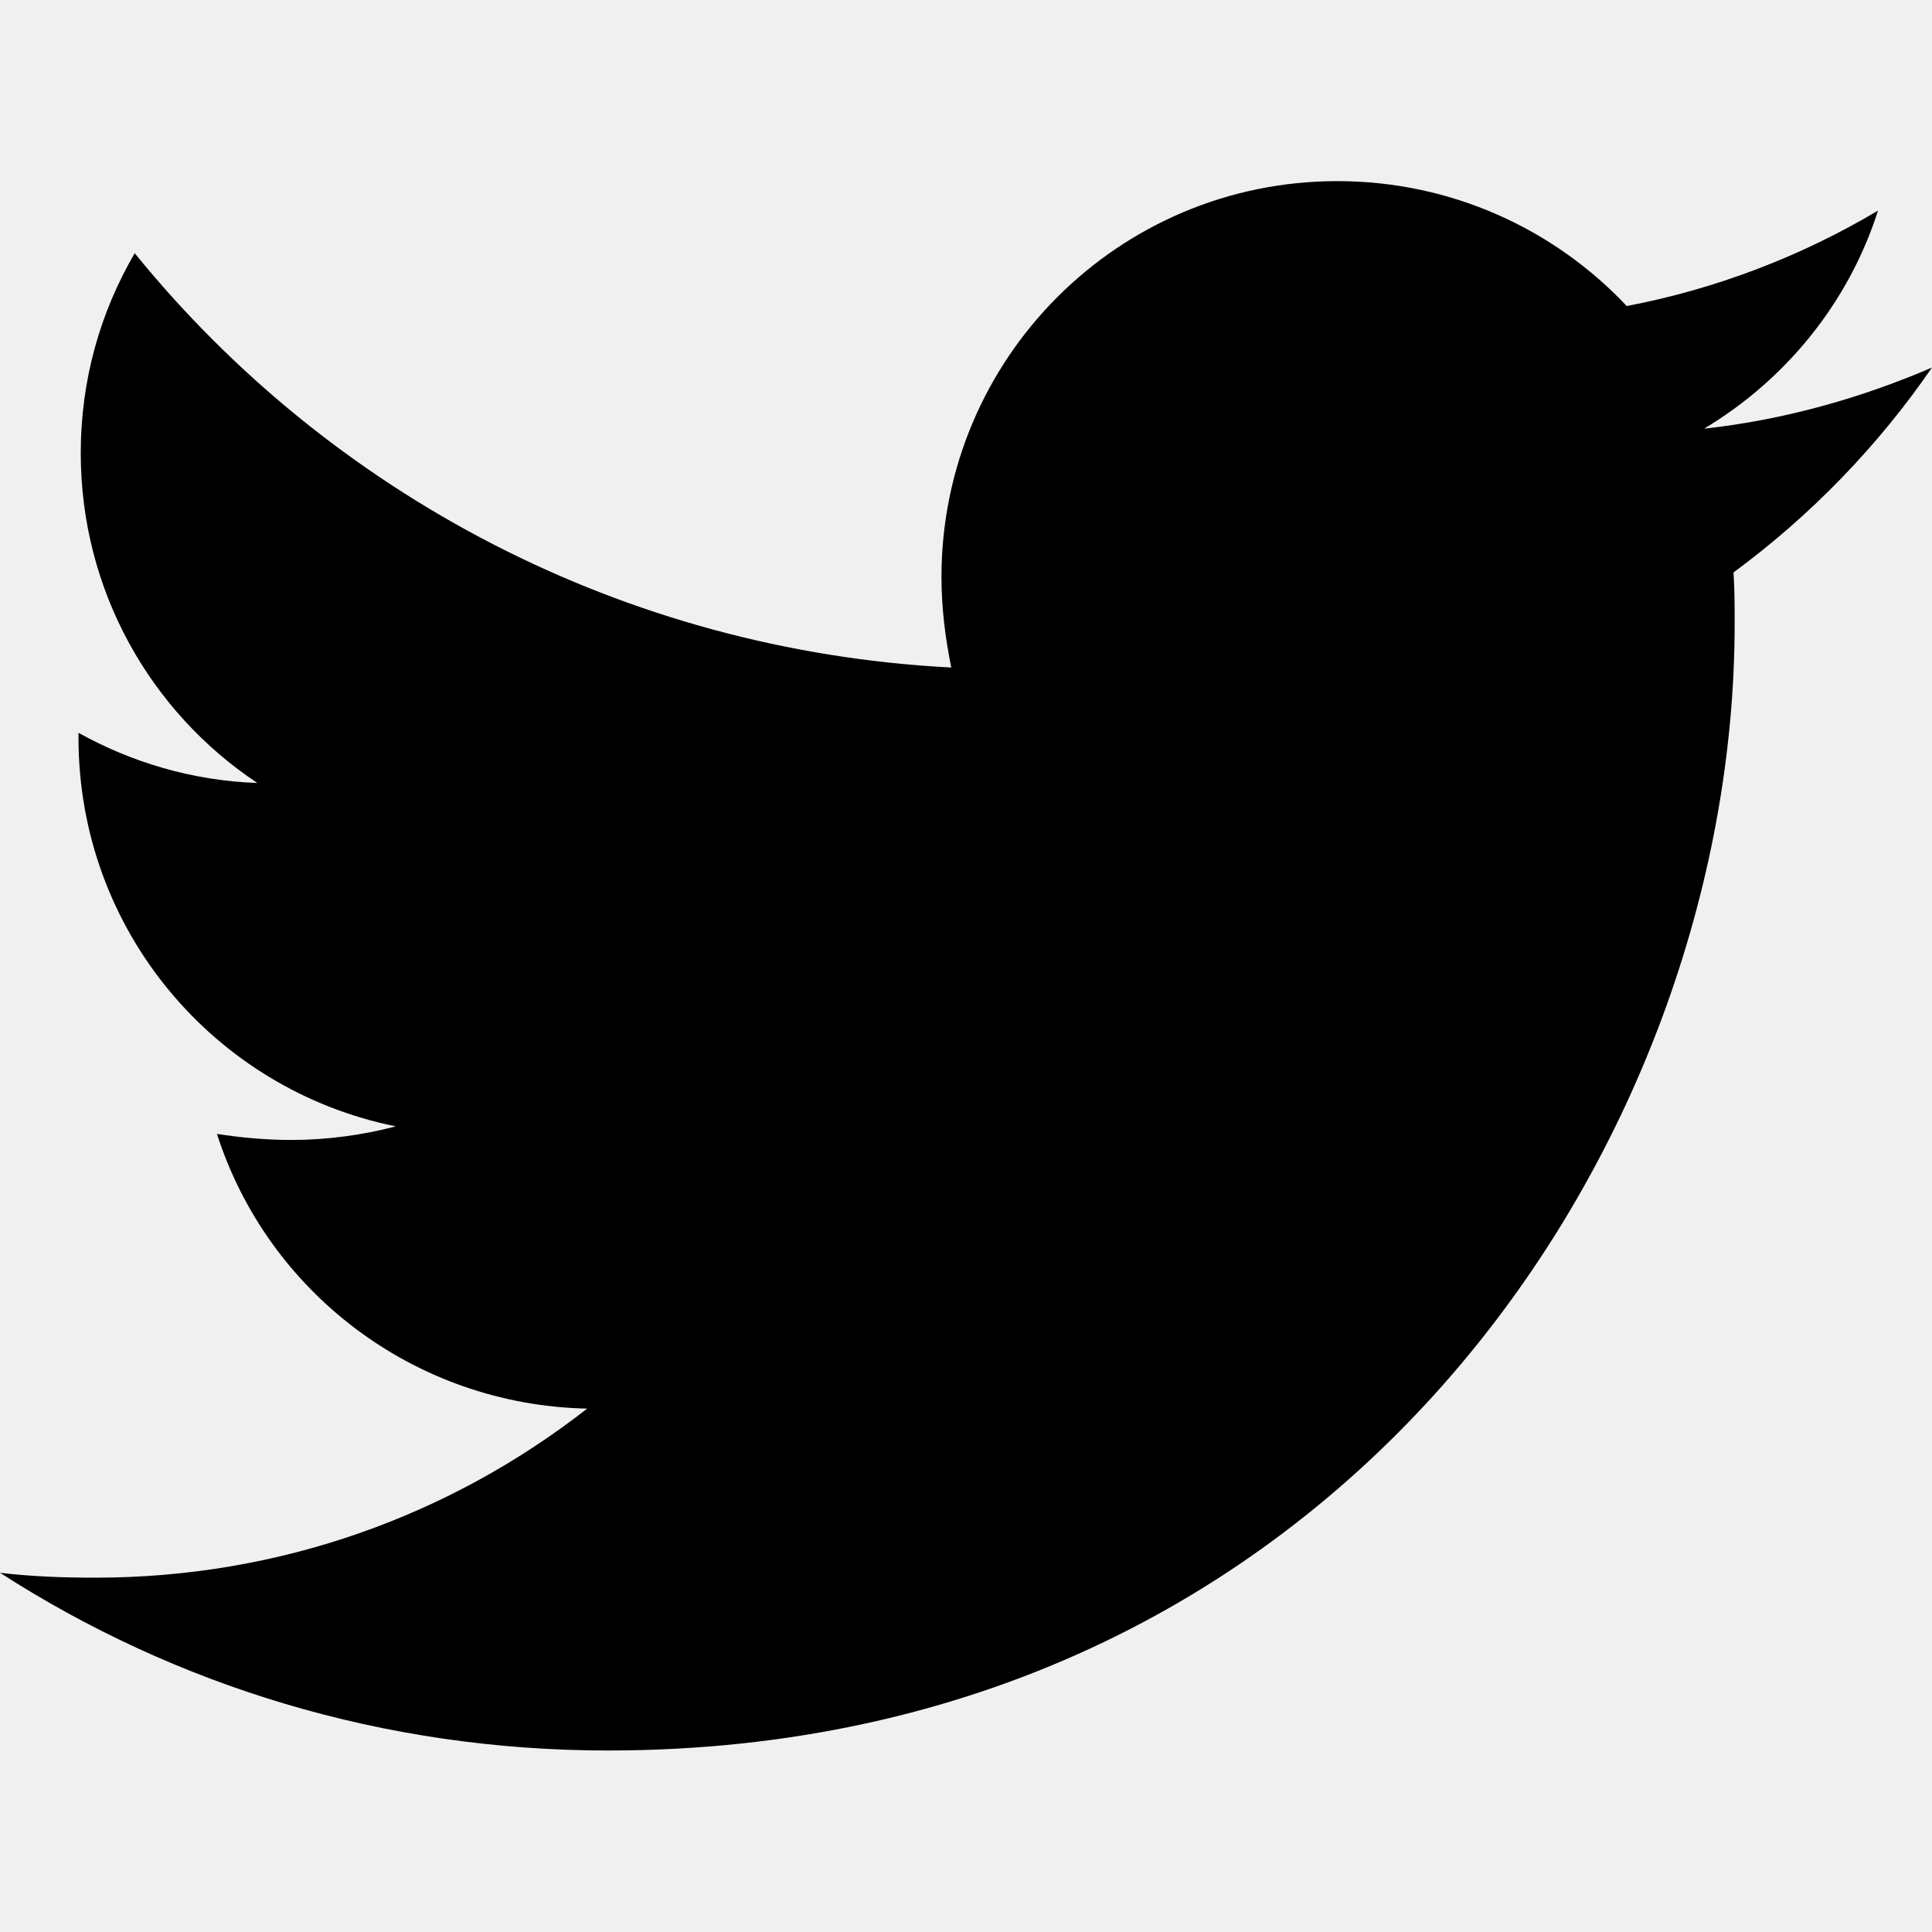
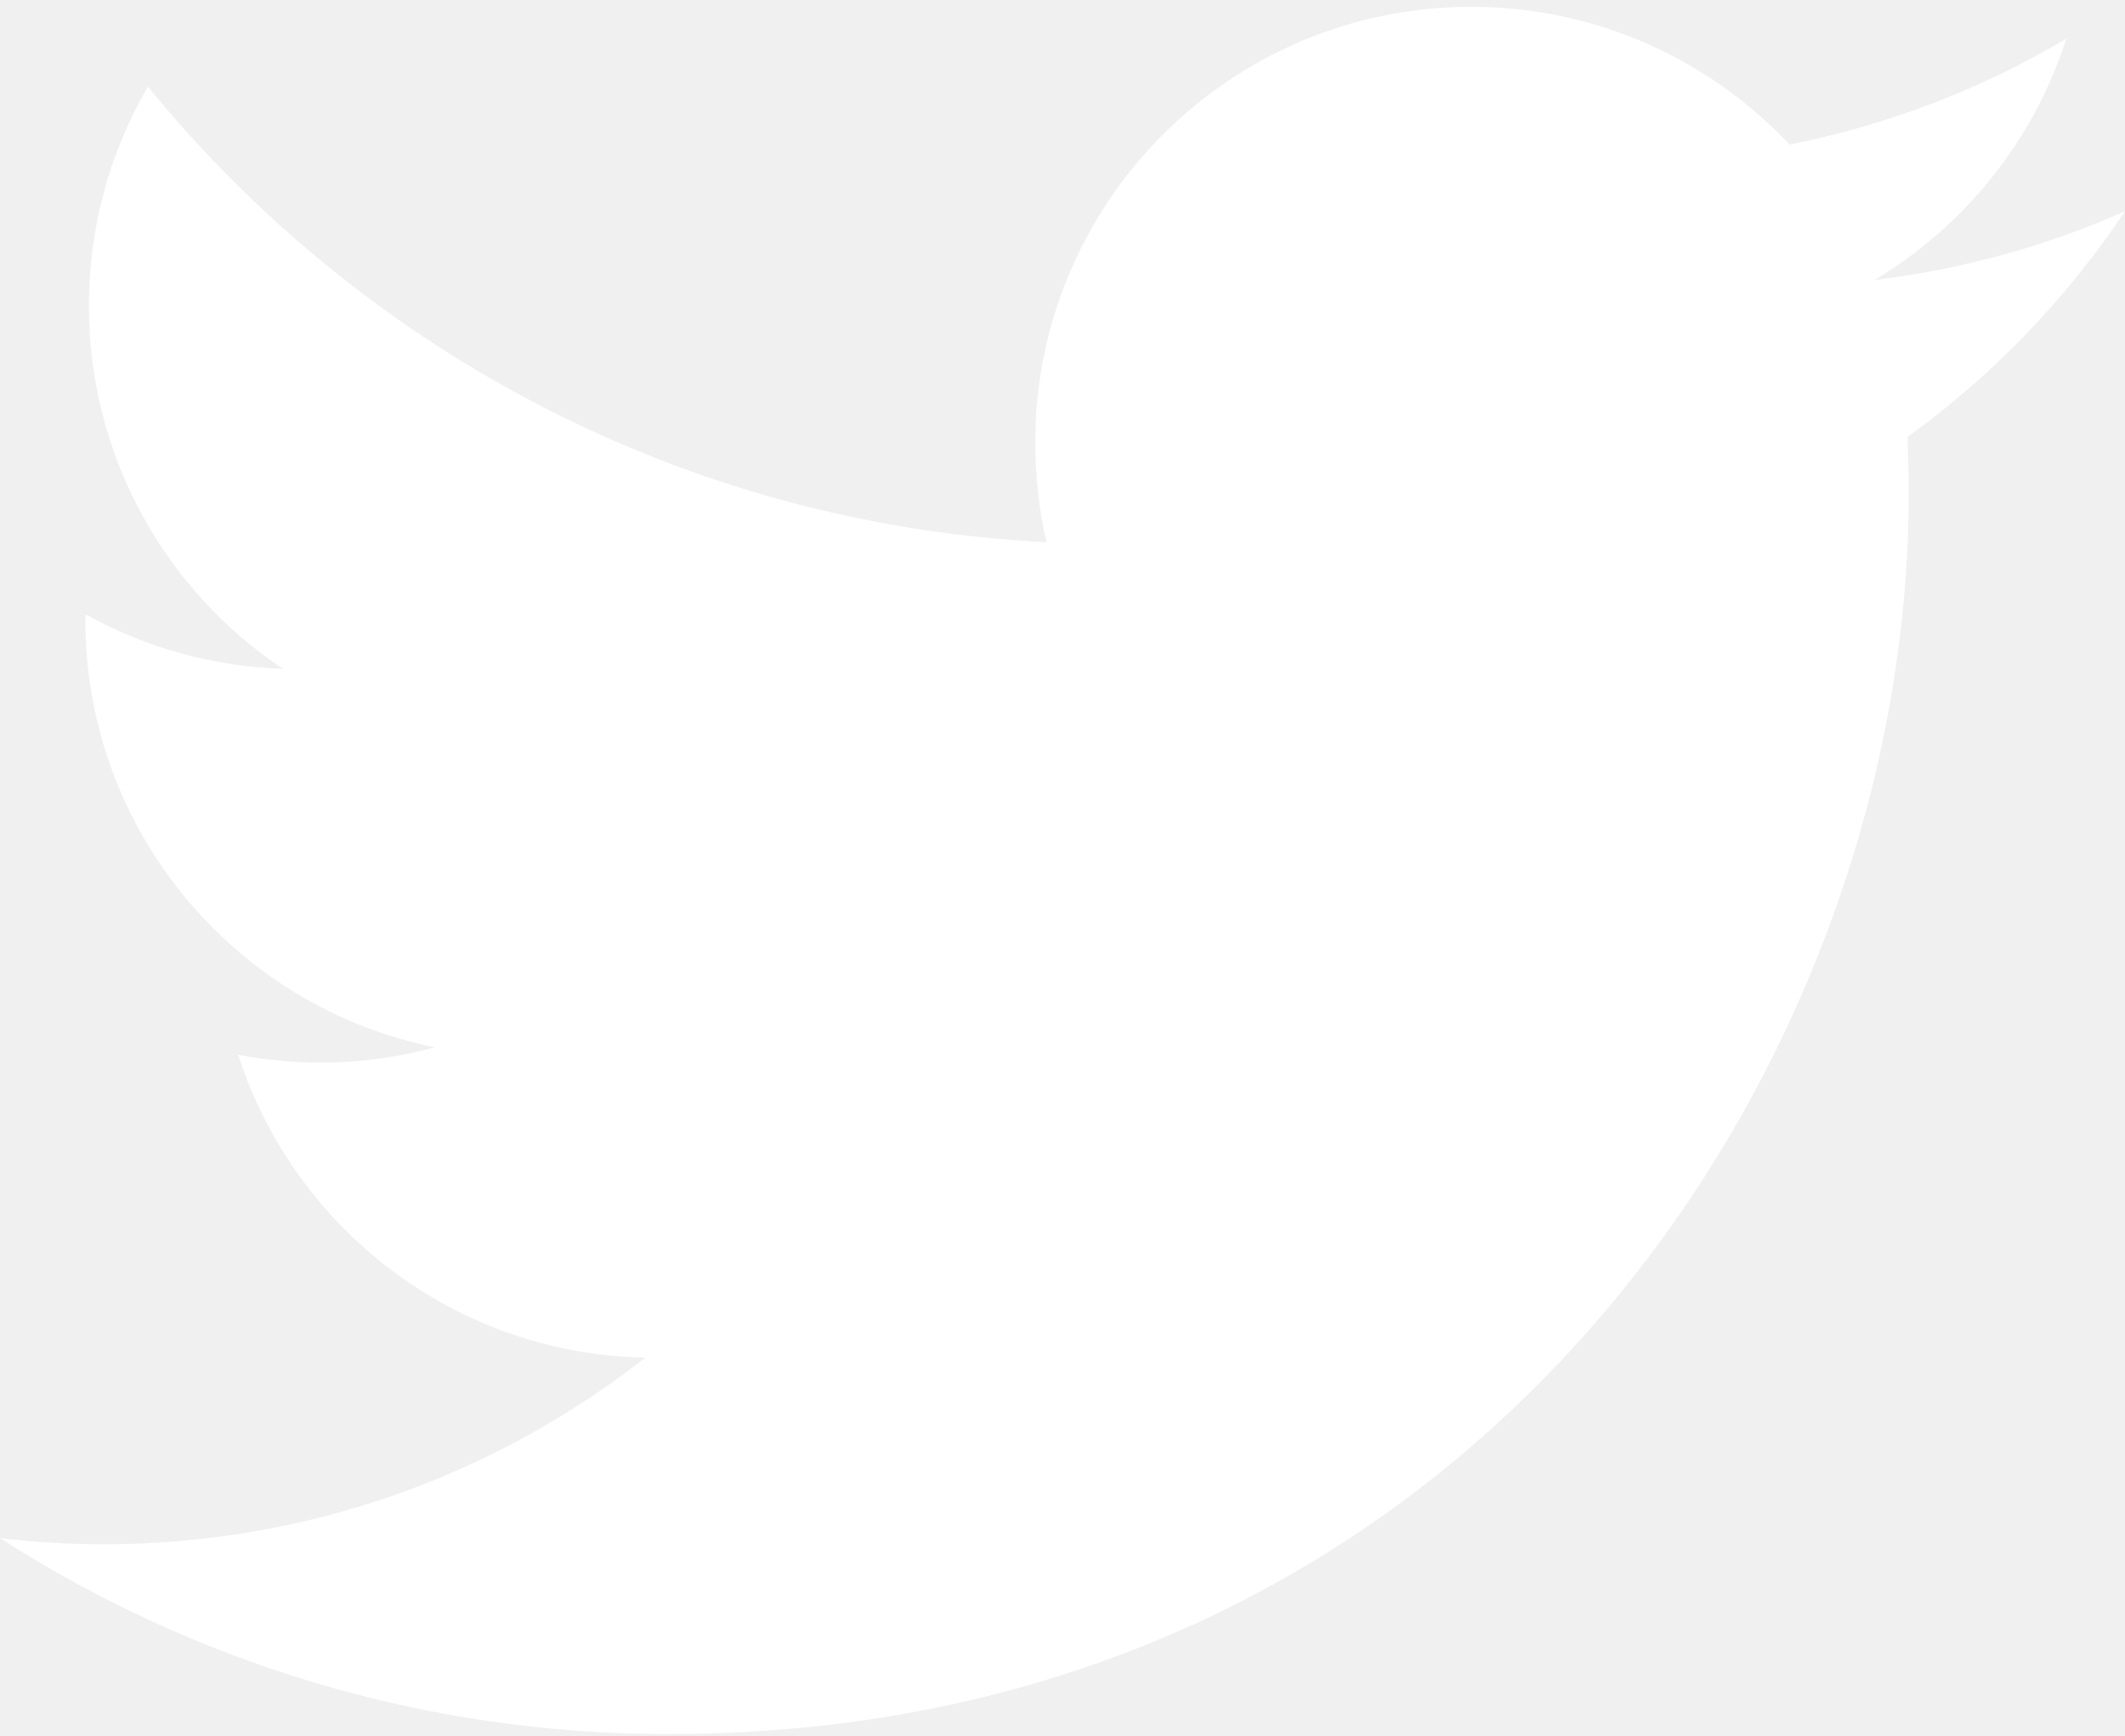
- <svg xmlns="http://www.w3.org/2000/svg" viewBox="0 0 512 512">
-   <path d="M459.4 151.7c.3 4.5 .3 9.1 .3 13.6 0 138.7-105.6 298.6-298.6 298.6-59.5 0-114.7-17.2-161.1-47.1 8.4 1 16.6 1.3 25.3 1.3 49.1 0 94.2-16.6 130.3-44.8-46.1-1-84.8-31.2-98.1-72.8 6.5 1 13 1.6 19.8 1.6 9.4 0 18.8-1.3 27.6-3.6-48.1-9.7-84.1-52-84.1-103v-1.3c14 7.8 30.2 12.7 47.4 13.3-28.3-18.8-46.8-51-46.8-87.4 0-19.5 5.2-37.4 14.3-53 51.7 63.7 129.3 105.3 216.4 109.8-1.6-7.8-2.6-15.9-2.6-24 0-57.8 46.8-104.9 104.9-104.9 30.2 0 57.5 12.7 76.7 33.1 23.7-4.5 46.5-13.3 66.6-25.3-7.8 24.4-24.4 44.8-46.1 57.8 21.1-2.3 41.6-8.1 60.4-16.2-14.3 20.8-32.2 39.3-52.6 54.3z" />
+ <svg xmlns="http://www.w3.org/2000/svg" viewBox="0 0 256 209" width="256" height="209" preserveAspectRatio="xMidYMid">
+   <path d="M256 25.45c-9.42 4.177-19.542 7-30.166 8.27 10.845-6.5 19.172-16.793 23.093-29.057a105.183 105.183 0 0 1-33.351 12.745C205.995 7.201 192.346.822 177.239.822c-29.006 0-52.523 23.516-52.523 52.52 0 4.117.465 8.125 1.36 11.97-43.65-2.191-82.35-23.1-108.255-54.876-4.52 7.757-7.11 16.78-7.11 26.404 0 18.222 9.273 34.297 23.365 43.716a52.312 52.312 0 0 1-23.79-6.57c-.003.22-.003.44-.003.661 0 25.447 18.104 46.675 42.13 51.5a52.592 52.592 0 0 1-23.718.9c6.683 20.866 26.08 36.05 49.062 36.475-17.975 14.086-40.622 22.483-65.228 22.483-4.24 0-8.42-.249-12.529-.734 23.243 14.902 50.85 23.597 80.51 23.597 96.607 0 149.434-80.031 149.434-149.435 0-2.278-.05-4.543-.152-6.795A106.748 106.748 0 0 0 256 25.45" fill="#fff" />
</svg>
